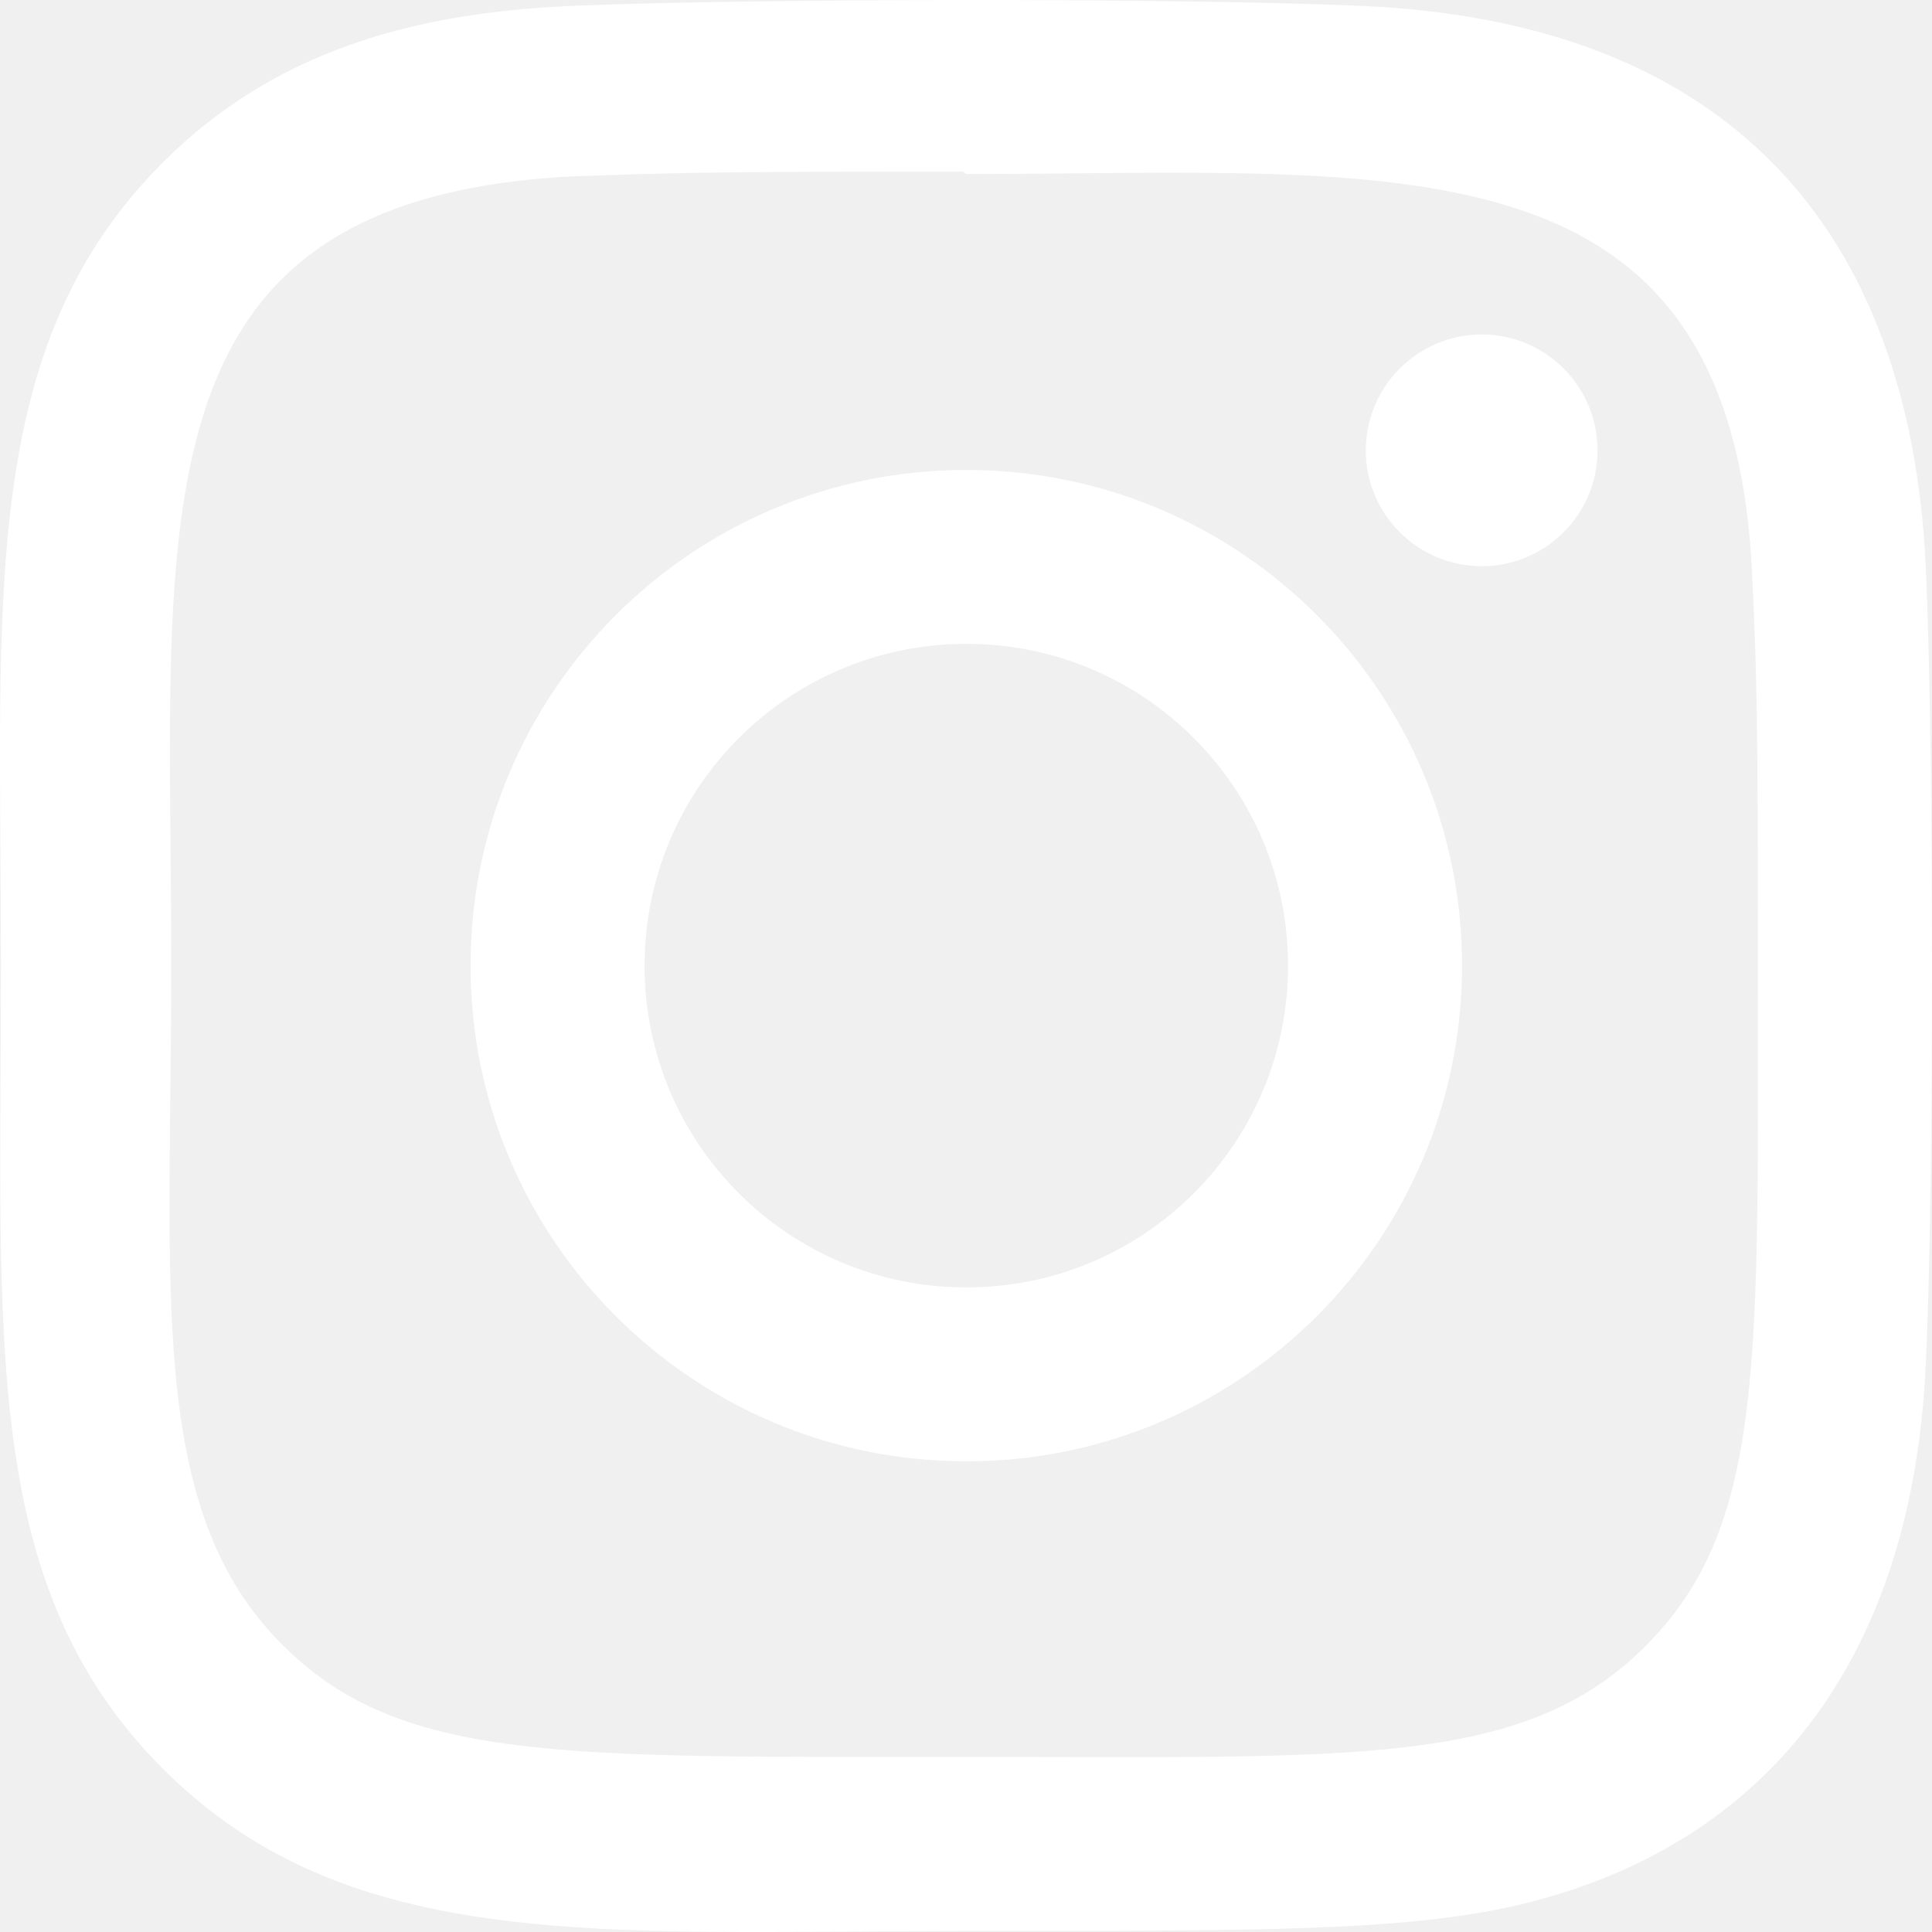
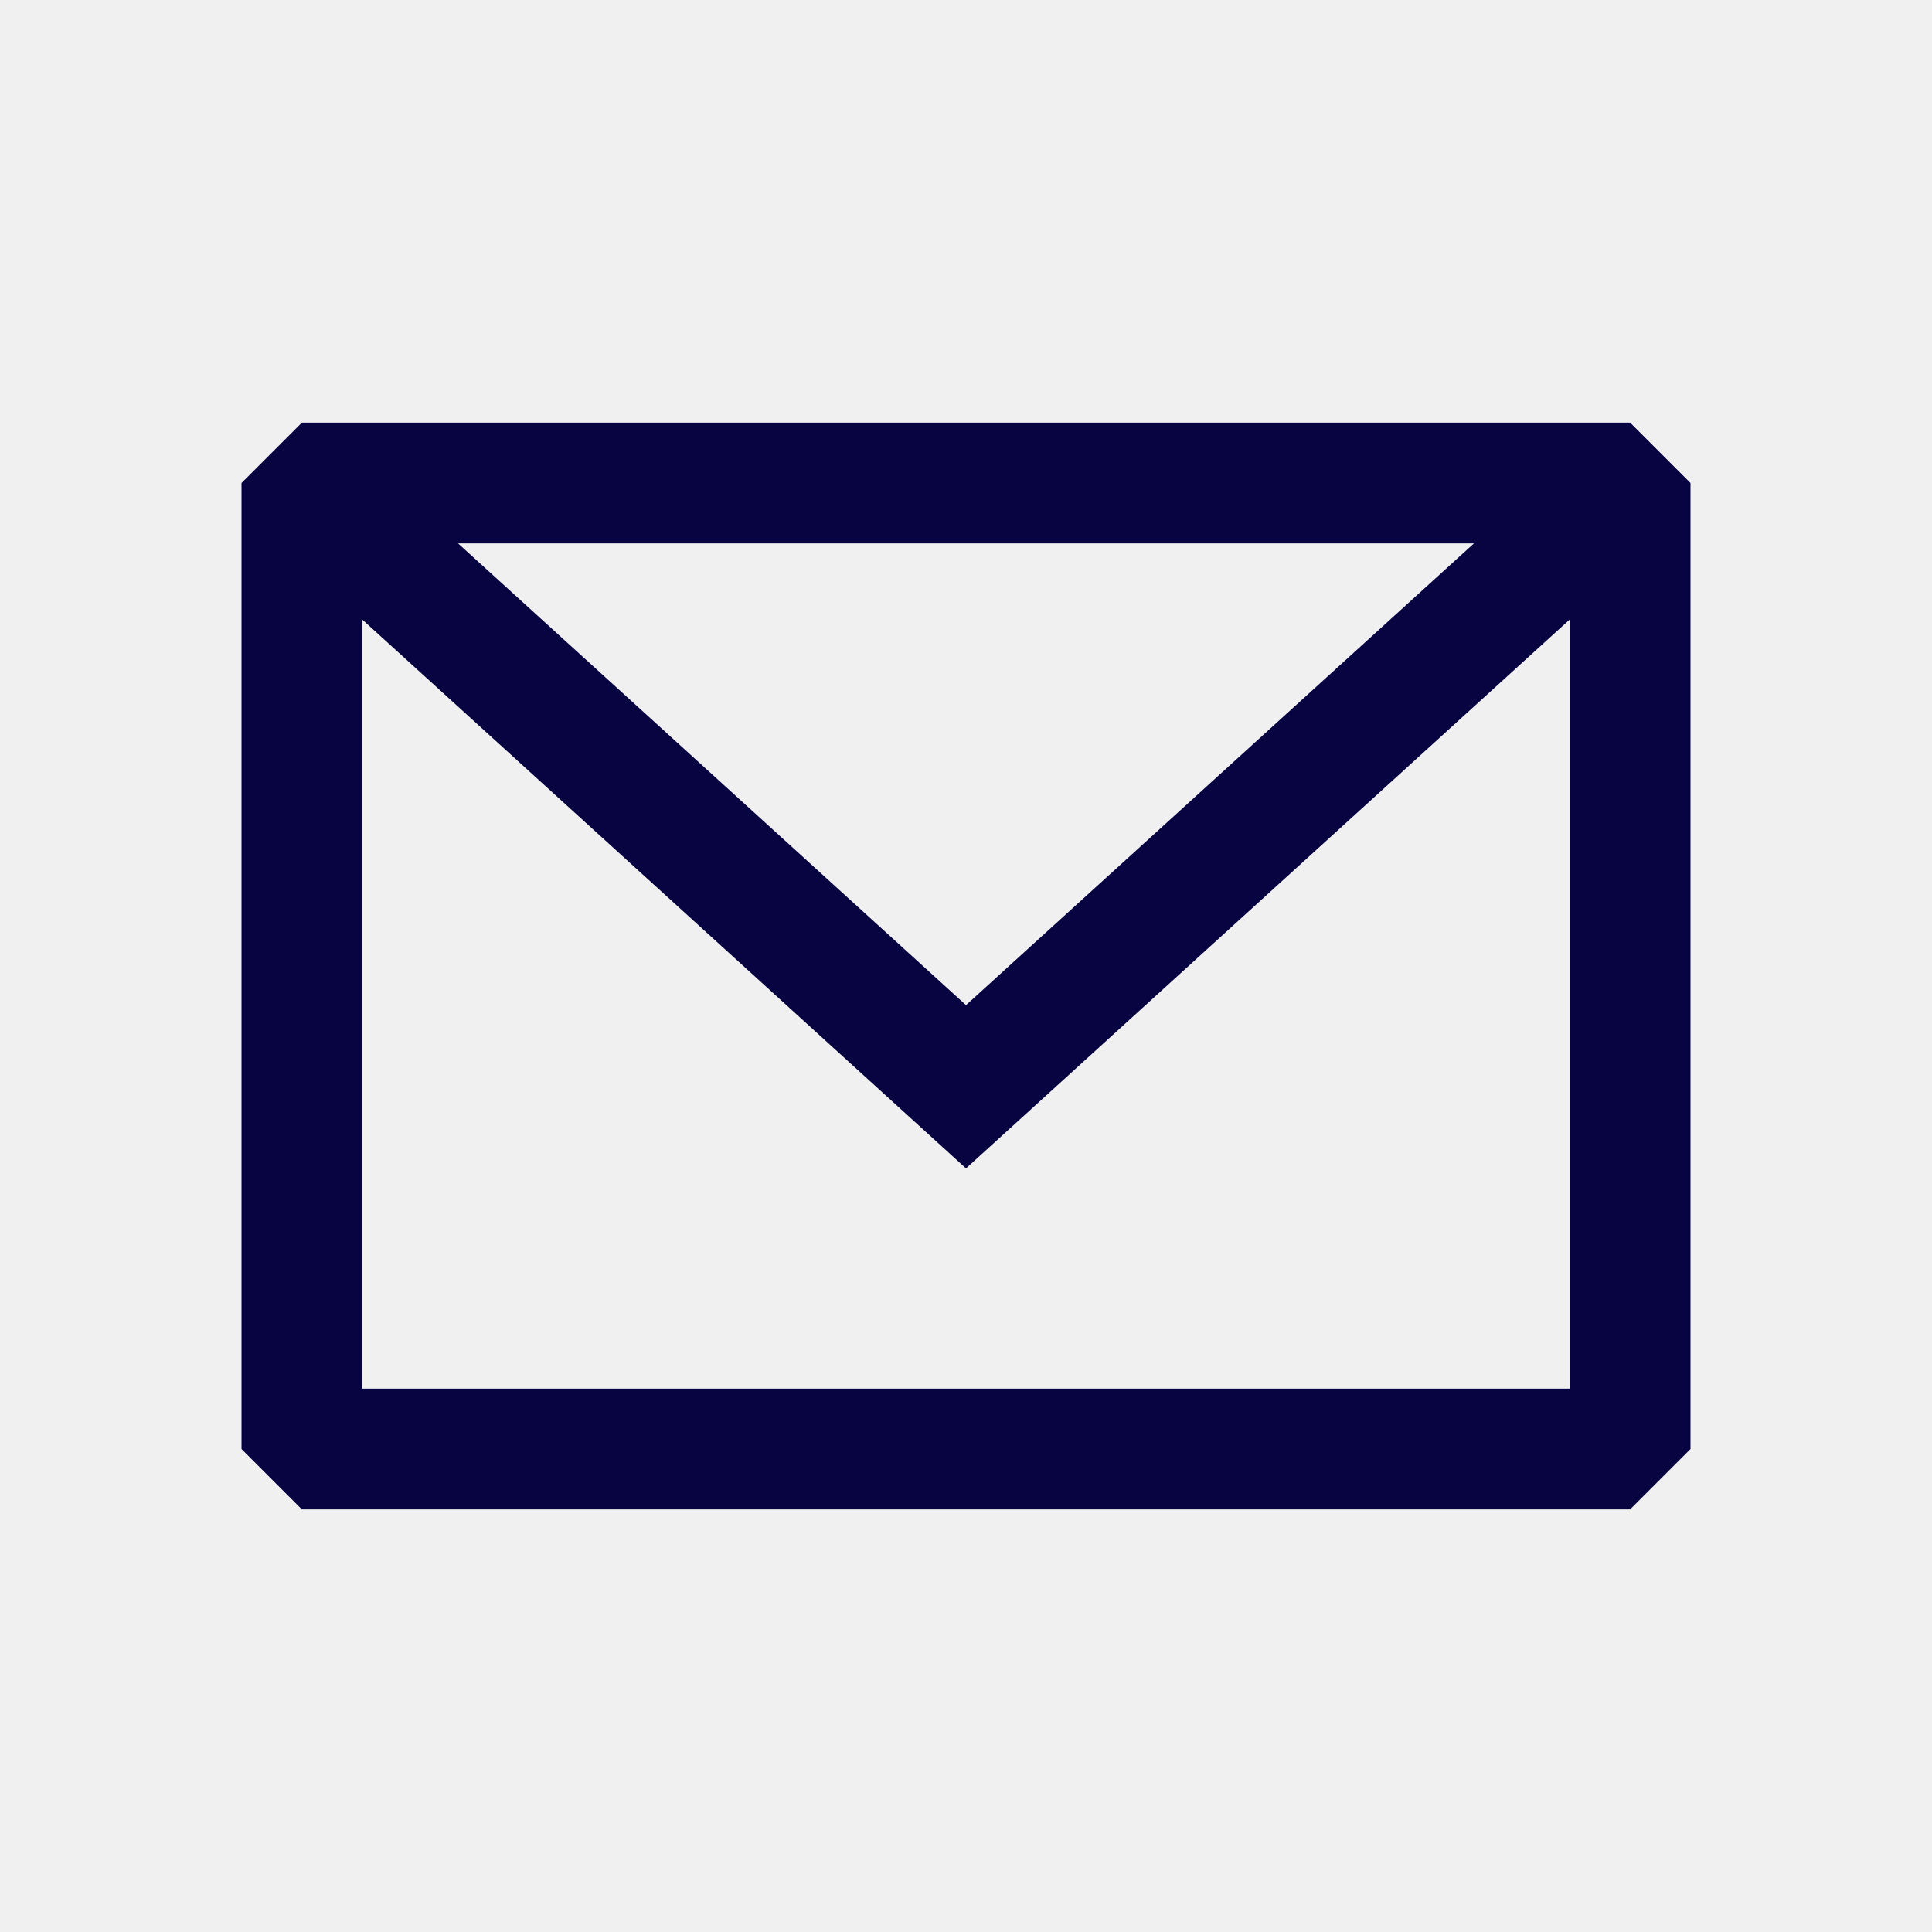
- <svg xmlns="http://www.w3.org/2000/svg" width="16" height="16" viewBox="0 0 16 16" fill="none">
-   <path d="M8.003 3.892C5.734 3.892 3.897 5.73 3.897 7.997C3.897 10.265 5.736 12.102 8.003 12.102C10.271 12.102 12.108 10.264 12.108 7.997C12.108 5.728 10.269 3.892 8.003 3.892V3.892ZM8.003 10.662C6.53 10.662 5.338 9.469 5.338 7.997C5.338 6.525 6.531 5.332 8.003 5.332C9.475 5.332 10.667 6.525 10.667 7.997C10.668 9.469 9.475 10.662 8.003 10.662V10.662Z" fill="white" />
-   <path d="M11.299 0.05C9.827 -0.018 6.181 -0.015 4.707 0.05C3.413 0.111 2.271 0.424 1.35 1.344C-0.189 2.883 0.008 4.956 0.008 7.997C0.008 11.109 -0.165 13.134 1.35 14.649C2.895 16.193 4.998 15.991 8.003 15.991C11.085 15.991 12.149 15.993 13.239 15.571C14.721 14.996 15.84 13.671 15.949 11.292C16.018 9.819 16.015 6.174 15.949 4.701C15.817 1.892 14.31 0.189 11.299 0.05V0.05ZM13.629 13.631C12.62 14.64 11.221 14.55 7.983 14.55C4.65 14.55 3.313 14.599 2.338 13.621C1.215 12.503 1.418 10.708 1.418 7.986C1.418 4.303 1.04 1.65 4.737 1.461C5.586 1.431 5.836 1.421 7.974 1.421L8.004 1.441C11.557 1.441 14.344 1.069 14.511 4.765C14.549 5.608 14.558 5.861 14.558 7.996C14.557 11.291 14.62 12.635 13.629 13.631V13.631Z" fill="white" />
-   <path d="M12.271 4.689C12.8 4.689 13.23 4.259 13.23 3.73C13.23 3.2 12.8 2.77 12.271 2.77C11.741 2.77 11.311 3.2 11.311 3.73C11.311 4.259 11.741 4.689 12.271 4.689Z" fill="white" />
+ <svg xmlns="http://www.w3.org/2000/svg" width="800px" height="800px" viewBox="0 0 24 24" fill="none">
+   <path fill-rule="evenodd" clip-rule="evenodd" d="M3.75 5.25L3 6V18L3.75 18.75H20.25L21 18V6L20.25 5.25H3.75ZM4.5 7.696V17.25H19.5V7.695L12 14.514L4.5 7.696ZM18.31 6.75H5.69L12 12.486L18.31 6.75Z" fill="#080341" />
</svg>
